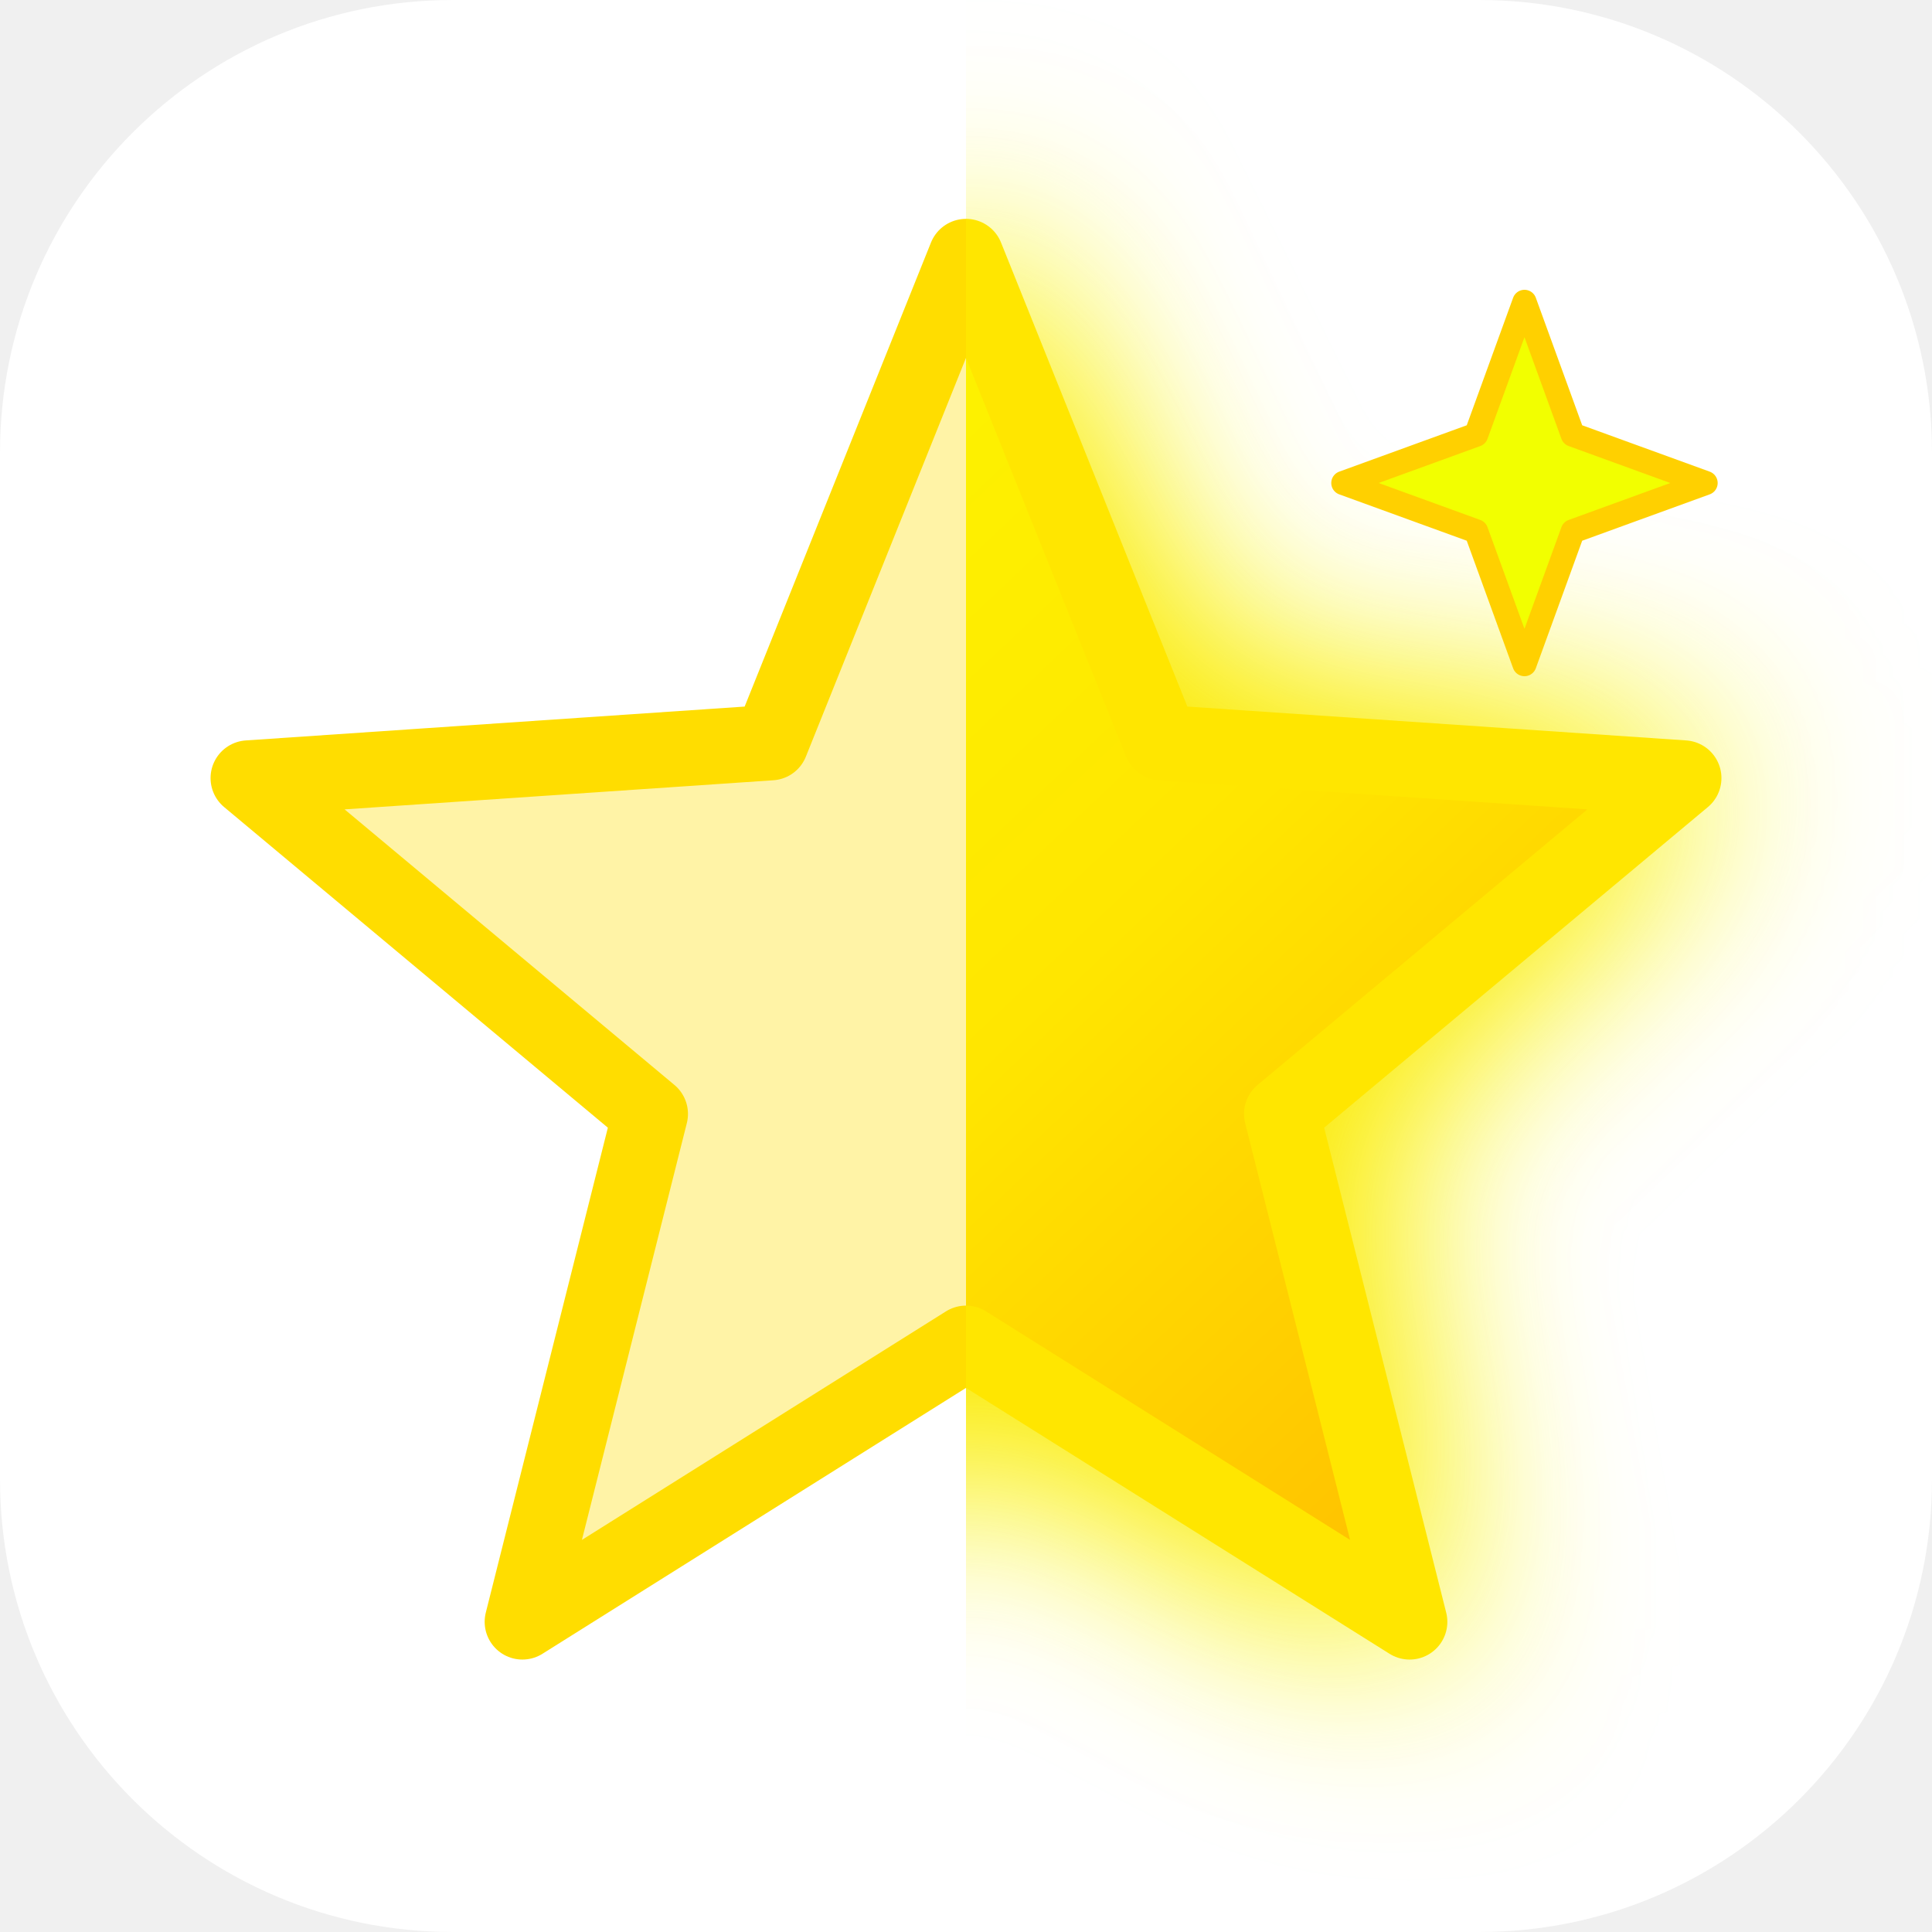
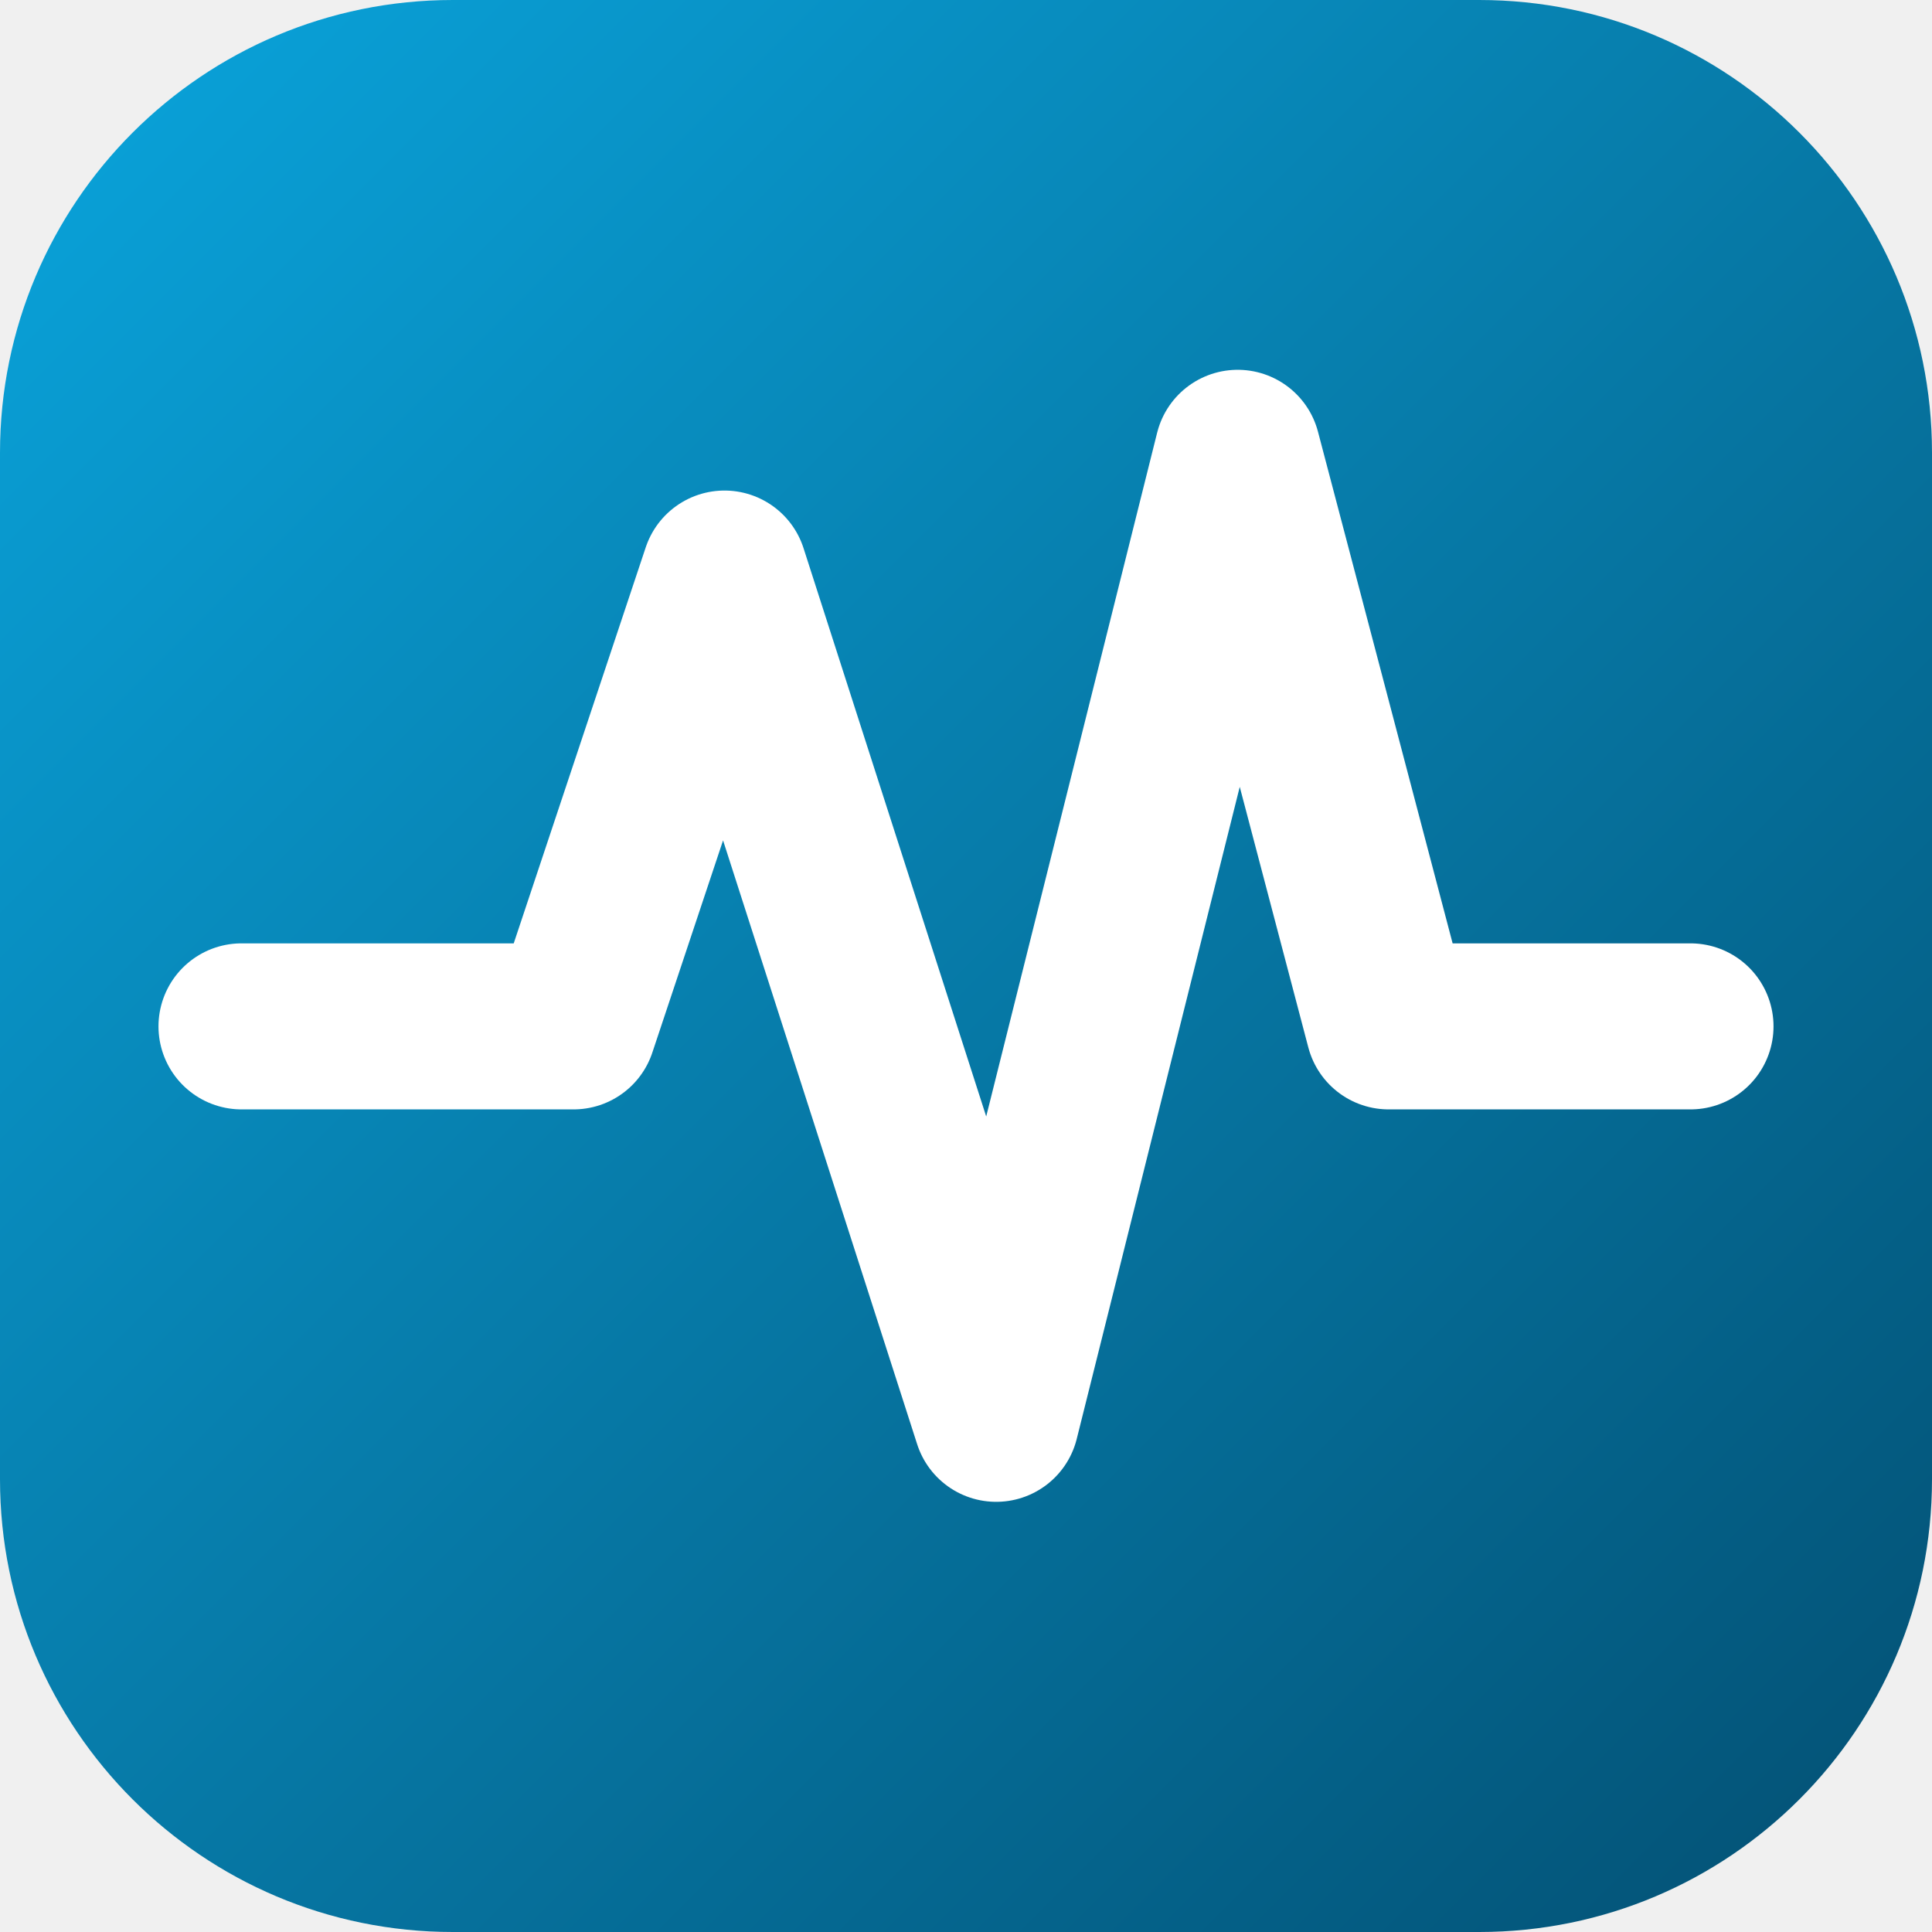
<svg xmlns="http://www.w3.org/2000/svg" viewBox="0 0 128 128" width="128" height="128">
  <defs>
-     <linearGradient id="n" x1="0" y1="0" x2="1" y2="1">
-       <stop offset="0" stop-color="#fbff00" />
-       <stop offset=".55" stop-color="#ffe600" />
-       <stop offset="1" stop-color="#ffb300" />
+     <linearGradient id="b" x1="0" y1="0" x2="1" y2="1">
+       <stop offset="0" stop-color="#0aa5dd" />
+       <stop offset="1" stop-color="#034f72" />
    </linearGradient>
-     <filter id="g" x="-60%" y="-60%" width="220%" height="220%">
-       <feGaussianBlur stdDeviation="7" />
-     </filter>
-     <clipPath id="r">
-       <path d="M64 0h64v128H64z" />
-     </clipPath>
-     <clipPath id="l">
-       <path d="M0 0h64v128H0z" />
-     </clipPath>
  </defs>
-   <rect width="128" height="128" rx="30" fill="#fff" />
-   <g clip-path="url(#r)">
-     <polygon points="64.00,13.00 79.87,45.16 115.36,50.31 89.68,75.34 95.74,110.69 64.00,94.00 32.26,110.69 38.32,75.34 12.64,50.31 48.13,45.16" fill="#f6ff00" filter="url(#g)" />
-     <polygon points="64.00,16.00 78.69,46.77 112.50,51.24 87.78,74.73 93.98,108.26 64.00,92.00 34.02,108.26 40.22,74.73 15.50,51.24 49.31,46.77" fill="#ffd500" opacity=".65" filter="url(#g)" />
-   </g>
-   <g clip-path="url(#l)">
-     <polygon points="64.00,17.00 76.93,49.20 111.55,51.55 84.92,73.80 93.39,107.45 64.00,89.00 34.61,107.45 43.08,73.80 16.45,51.55 51.07,49.20" fill="#fff3a6" stroke="#ffdd00" stroke-width="5" stroke-linejoin="round" />
-   </g>
-   <g clip-path="url(#r)">
-     <polygon points="64.00,17.00 76.93,49.20 111.55,51.55 84.92,73.80 93.39,107.45 64.00,89.00 34.61,107.45 43.08,73.80 16.45,51.55 51.07,49.20" fill="url(#n)" stroke="#ffe600" stroke-width="5" stroke-linejoin="round" />
-     <path d="M101 20l3.2 8.8 8.8 3.2-8.8 3.2-3.2 8.8-3.2-8.8-8.8-3.2 8.8-3.2z" fill="#f2ff00" stroke="#ffd000" stroke-width="1.6" stroke-linejoin="round" />
-   </g>
+   <rect width="128" height="128" rx="30" fill="url(#b)" />
+   <path d="M16 68h22l10-30 18 56 16-64 10 38h20" fill="none" stroke="#fff" stroke-width="11" stroke-linecap="round" stroke-linejoin="round" />
</svg>
